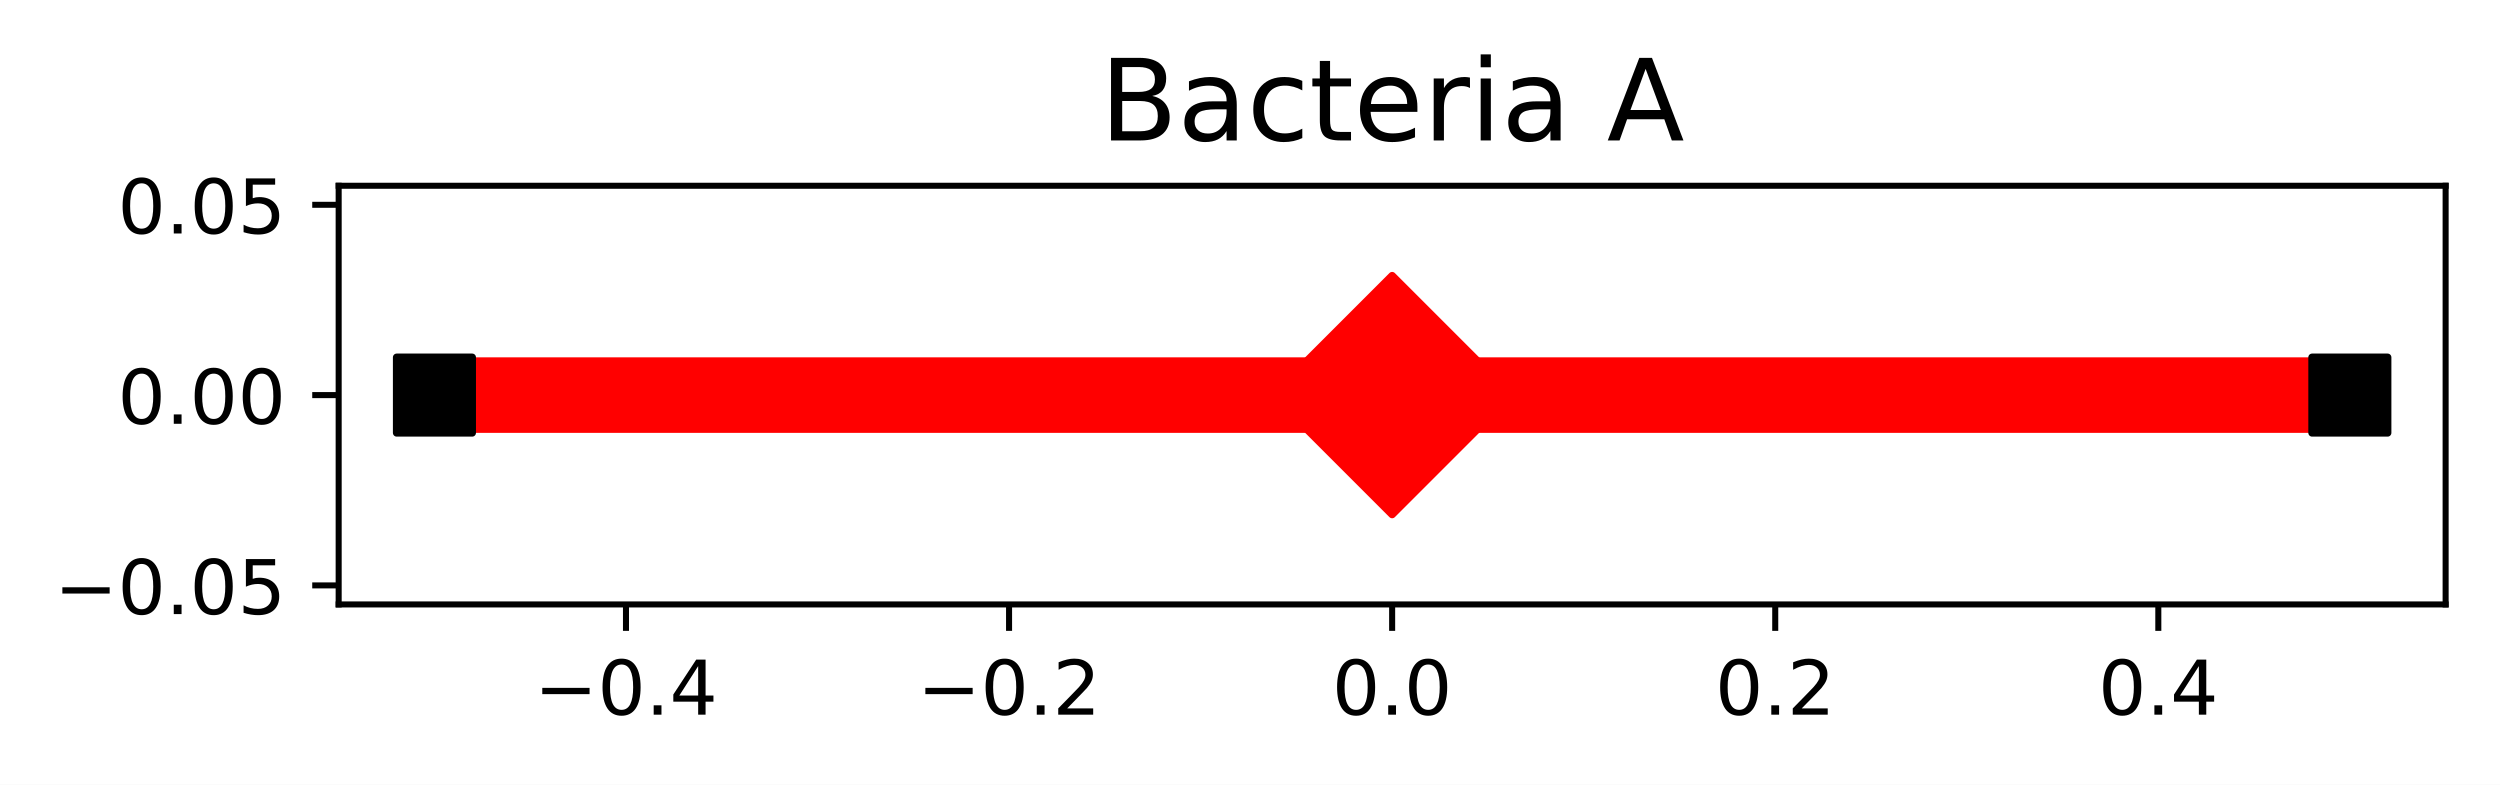
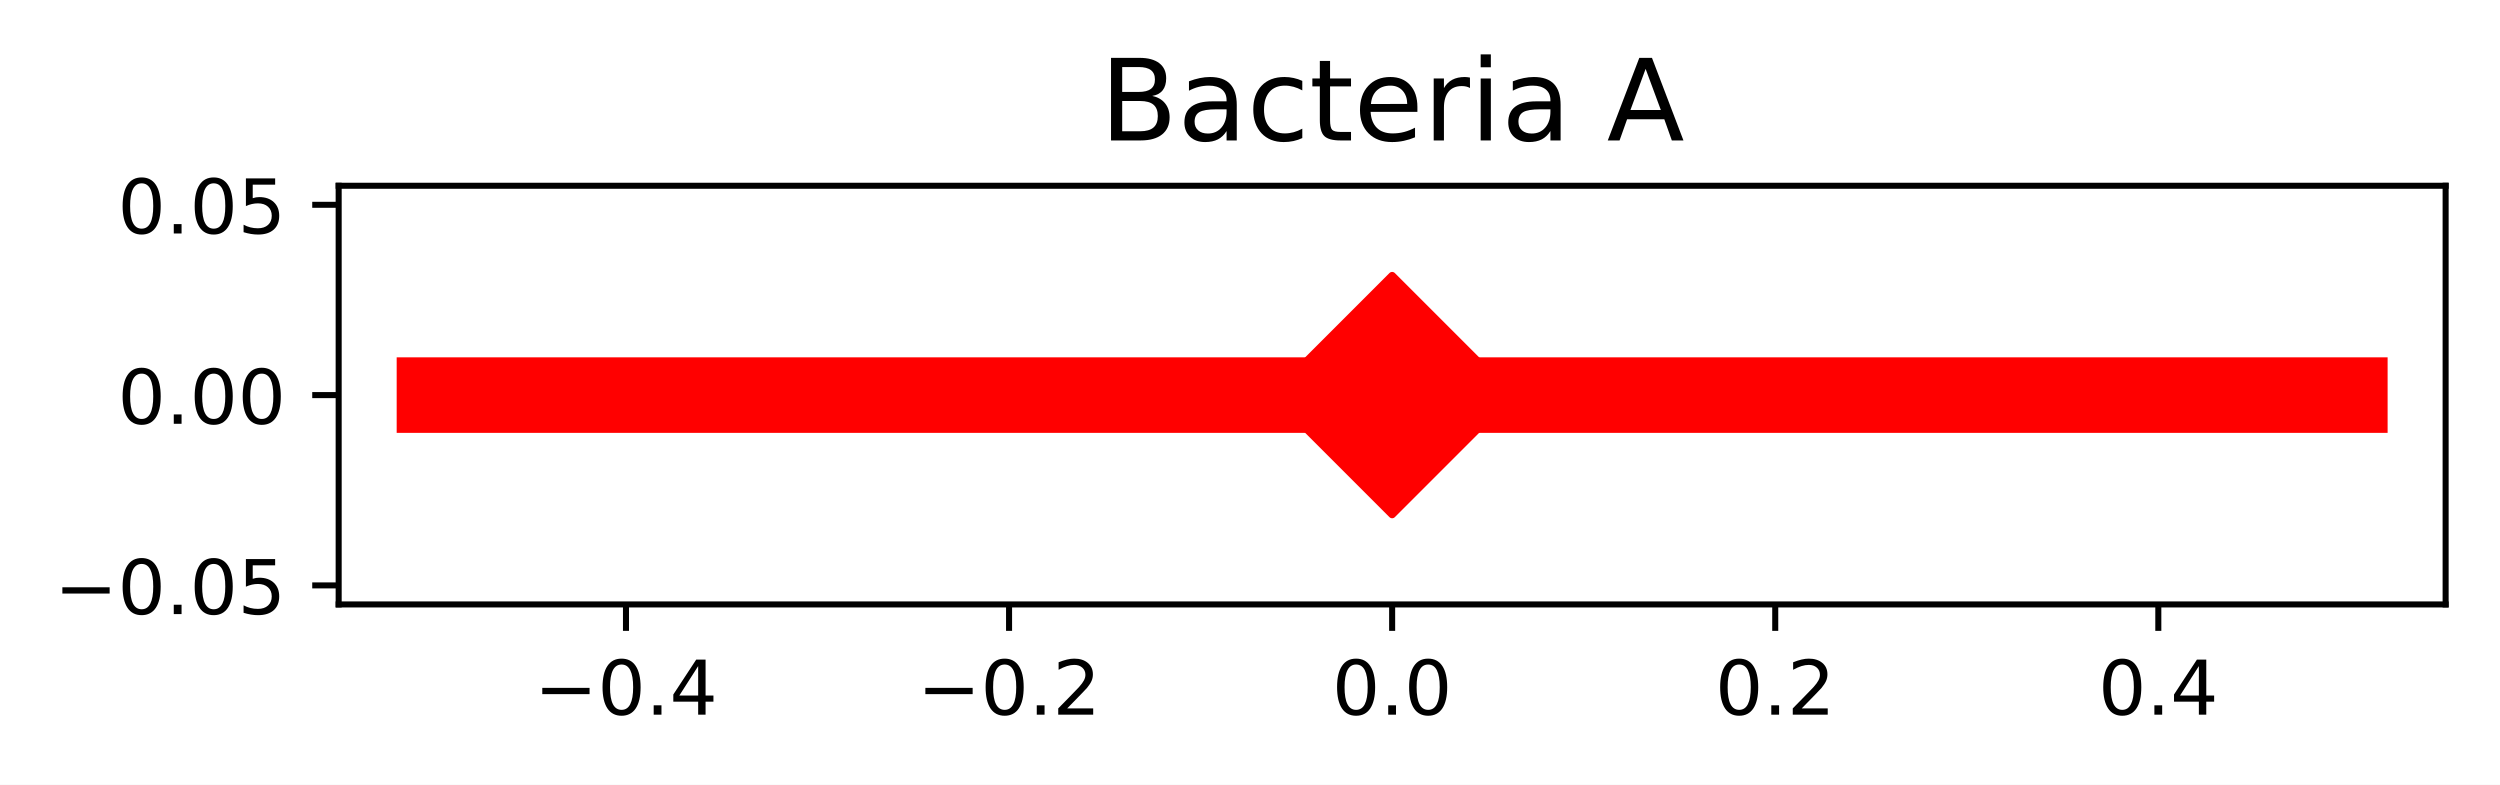
<svg xmlns="http://www.w3.org/2000/svg" xmlns:xlink="http://www.w3.org/1999/xlink" width="331.045pt" height="103.916pt" viewBox="0 0 331.045 103.916" version="1.1">
  <defs>
    <style type="text/css">*{stroke-linejoin: round; stroke-linecap: butt}</style>
  </defs>
  <g id="figure_1">
    <g id="patch_1">
      <path d="M 0 103.916  L 331.045 103.916  L 331.045 0  L 0 0  z " style="fill: #ffffff" />
    </g>
    <g id="axes_1">
      <g id="patch_2">
        <path d="M 44.845 80.038  L 323.845 80.038  L 323.845 24.598  L 44.845 24.598  z " style="fill: #ffffff" />
      </g>
      <g id="line2d_1">
-         <path d="M 57.527 52.318  L 311.163 52.318  " clip-path="url(#pf39f792441)" style="fill: none; stroke: #ff0000; stroke-width: 10; stroke-linecap: square" />
+         <path d="M 57.527 52.318  L 311.163 52.318  " clip-path="url(#p18822ade3f)" style="fill: none; stroke: #ff0000; stroke-width: 10; stroke-linecap: square" />
      </g>
      <g id="PathCollection_1">
        <defs>
-           <path id="mdfb7f76719" d="M -0 15.811  L 15.811 0  L 0 -15.811  L -15.811 -0  z " style="stroke: #ff0000" />
+           <path id="m085621ac13" d="M -0 15.811  L 15.811 0  L 0 -15.811  L -15.811 -0  z " style="stroke: #ff0000" />
        </defs>
-         <g clip-path="url(#pf39f792441)">
-           <use xlink:href="#mdfb7f76719" x="184.345" y="52.318" style="fill: #ff0000; stroke: #ff0000" />
+         <g clip-path="url(#p18822ade3f)">
+           <use xlink:href="#m085621ac13" x="184.345" y="52.318" style="fill: #ff0000; stroke: #ff0000" />
        </g>
      </g>
      <g id="matplotlib.axis_1">
        <g id="xtick_1">
          <g id="line2d_2">
            <defs>
-               <path id="mda0fbae647" d="M 0 0  L 0 3.5  " style="stroke: #000000; stroke-width: 0.8" />
+               <path id="m3cb5be339b" d="M 0 0  L 0 3.5  " style="stroke: #000000; stroke-width: 0.8" />
            </defs>
            <g>
-               <use xlink:href="#mda0fbae647" x="82.891" y="80.038" style="stroke: #000000; stroke-width: 0.8" />
+               <use xlink:href="#m3cb5be339b" x="82.891" y="80.038" style="stroke: #000000; stroke-width: 0.8" />
            </g>
          </g>
          <g id="text_1">
            <g transform="translate(70.74936 94.63609) scale(0.1 -0.1)">
              <defs>
                <path id="DejaVuSans-2212" d="M 678 2272  L 4684 2272  L 4684 1741  L 678 1741  L 678 2272  z " transform="scale(0.015625)" />
                <path id="DejaVuSans-30" d="M 2034 4250  Q 1547 4250 1301 3770  Q 1056 3291 1056 2328  Q 1056 1369 1301 889  Q 1547 409 2034 409  Q 2525 409 2770 889  Q 3016 1369 3016 2328  Q 3016 3291 2770 3770  Q 2525 4250 2034 4250  z M 2034 4750  Q 2819 4750 3233 4129  Q 3647 3509 3647 2328  Q 3647 1150 3233 529  Q 2819 -91 2034 -91  Q 1250 -91 836 529  Q 422 1150 422 2328  Q 422 3509 836 4129  Q 1250 4750 2034 4750  z " transform="scale(0.015625)" />
                <path id="DejaVuSans-2e" d="M 684 794  L 1344 794  L 1344 0  L 684 0  L 684 794  z " transform="scale(0.015625)" />
                <path id="DejaVuSans-34" d="M 2419 4116  L 825 1625  L 2419 1625  L 2419 4116  z M 2253 4666  L 3047 4666  L 3047 1625  L 3713 1625  L 3713 1100  L 3047 1100  L 3047 0  L 2419 0  L 2419 1100  L 313 1100  L 313 1709  L 2253 4666  z " transform="scale(0.015625)" />
              </defs>
              <use xlink:href="#DejaVuSans-2212" />
              <use xlink:href="#DejaVuSans-30" x="83.789" />
              <use xlink:href="#DejaVuSans-2e" x="147.412" />
              <use xlink:href="#DejaVuSans-34" x="179.199" />
            </g>
          </g>
        </g>
        <g id="xtick_2">
          <g id="line2d_3">
            <g>
-               <use xlink:href="#mda0fbae647" x="133.618" y="80.038" style="stroke: #000000; stroke-width: 0.8" />
+               <use xlink:href="#m3cb5be339b" x="133.618" y="80.038" style="stroke: #000000; stroke-width: 0.8" />
            </g>
          </g>
          <g id="text_2">
            <g transform="translate(121.4766 94.63609) scale(0.1 -0.1)">
              <defs>
                <path id="DejaVuSans-32" d="M 1228 531  L 3431 531  L 3431 0  L 469 0  L 469 531  Q 828 903 1448 1529  Q 2069 2156 2228 2338  Q 2531 2678 2651 2914  Q 2772 3150 2772 3378  Q 2772 3750 2511 3984  Q 2250 4219 1831 4219  Q 1534 4219 1204 4116  Q 875 4013 500 3803  L 500 4441  Q 881 4594 1212 4672  Q 1544 4750 1819 4750  Q 2544 4750 2975 4387  Q 3406 4025 3406 3419  Q 3406 3131 3298 2873  Q 3191 2616 2906 2266  Q 2828 2175 2409 1742  Q 1991 1309 1228 531  z " transform="scale(0.015625)" />
              </defs>
              <use xlink:href="#DejaVuSans-2212" />
              <use xlink:href="#DejaVuSans-30" x="83.789" />
              <use xlink:href="#DejaVuSans-2e" x="147.412" />
              <use xlink:href="#DejaVuSans-32" x="179.199" />
            </g>
          </g>
        </g>
        <g id="xtick_3">
          <g id="line2d_4">
            <g>
-               <use xlink:href="#mda0fbae647" x="184.345" y="80.038" style="stroke: #000000; stroke-width: 0.8" />
+               <use xlink:href="#m3cb5be339b" x="184.345" y="80.038" style="stroke: #000000; stroke-width: 0.8" />
            </g>
          </g>
          <g id="text_3">
            <g transform="translate(176.3938 94.63609) scale(0.1 -0.1)">
              <use xlink:href="#DejaVuSans-30" />
              <use xlink:href="#DejaVuSans-2e" x="63.623" />
              <use xlink:href="#DejaVuSans-30" x="95.41" />
            </g>
          </g>
        </g>
        <g id="xtick_4">
          <g id="line2d_5">
            <g>
-               <use xlink:href="#mda0fbae647" x="235.073" y="80.038" style="stroke: #000000; stroke-width: 0.8" />
+               <use xlink:href="#m3cb5be339b" x="235.073" y="80.038" style="stroke: #000000; stroke-width: 0.8" />
            </g>
          </g>
          <g id="text_4">
            <g transform="translate(227.121 94.63609) scale(0.1 -0.1)">
              <use xlink:href="#DejaVuSans-30" />
              <use xlink:href="#DejaVuSans-2e" x="63.623" />
              <use xlink:href="#DejaVuSans-32" x="95.41" />
            </g>
          </g>
        </g>
        <g id="xtick_5">
          <g id="line2d_6">
            <g>
-               <use xlink:href="#mda0fbae647" x="285.8" y="80.038" style="stroke: #000000; stroke-width: 0.8" />
+               <use xlink:href="#m3cb5be339b" x="285.8" y="80.038" style="stroke: #000000; stroke-width: 0.8" />
            </g>
          </g>
          <g id="text_5">
            <g transform="translate(277.8483 94.63609) scale(0.1 -0.1)">
              <use xlink:href="#DejaVuSans-30" />
              <use xlink:href="#DejaVuSans-2e" x="63.623" />
              <use xlink:href="#DejaVuSans-34" x="95.41" />
            </g>
          </g>
        </g>
      </g>
      <g id="matplotlib.axis_2">
        <g id="ytick_1">
          <g id="line2d_7">
            <defs>
-               <path id="m1297ead02b" d="M 0 0  L -3.5 0  " style="stroke: #000000; stroke-width: 0.8" />
+               <path id="md4b86704c3" d="M 0 0  L -3.5 0  " style="stroke: #000000; stroke-width: 0.8" />
            </defs>
            <g>
-               <use xlink:href="#m1297ead02b" x="44.845" y="77.518" style="stroke: #000000; stroke-width: 0.8" />
+               <use xlink:href="#md4b86704c3" x="44.845" y="77.518" style="stroke: #000000; stroke-width: 0.8" />
            </g>
          </g>
          <g id="text_6">
            <g transform="translate(7.2 81.31687) scale(0.1 -0.1)">
              <defs>
                <path id="DejaVuSans-35" d="M 691 4666  L 3169 4666  L 3169 4134  L 1269 4134  L 1269 2991  Q 1406 3038 1543 3061  Q 1681 3084 1819 3084  Q 2600 3084 3056 2656  Q 3513 2228 3513 1497  Q 3513 744 3044 326  Q 2575 -91 1722 -91  Q 1428 -91 1123 -41  Q 819 9 494 109  L 494 744  Q 775 591 1075 516  Q 1375 441 1709 441  Q 2250 441 2565 725  Q 2881 1009 2881 1497  Q 2881 1984 2565 2268  Q 2250 2553 1709 2553  Q 1456 2553 1204 2497  Q 953 2441 691 2322  L 691 4666  z " transform="scale(0.015625)" />
              </defs>
              <use xlink:href="#DejaVuSans-2212" />
              <use xlink:href="#DejaVuSans-30" x="83.789" />
              <use xlink:href="#DejaVuSans-2e" x="147.412" />
              <use xlink:href="#DejaVuSans-30" x="179.199" />
              <use xlink:href="#DejaVuSans-35" x="242.822" />
            </g>
          </g>
        </g>
        <g id="ytick_2">
          <g id="line2d_8">
            <g>
-               <use xlink:href="#m1297ead02b" x="44.845" y="52.318" style="stroke: #000000; stroke-width: 0.8" />
+               <use xlink:href="#md4b86704c3" x="44.845" y="52.318" style="stroke: #000000; stroke-width: 0.8" />
            </g>
          </g>
          <g id="text_7">
            <g transform="translate(15.57969 56.11688) scale(0.1 -0.1)">
              <use xlink:href="#DejaVuSans-30" />
              <use xlink:href="#DejaVuSans-2e" x="63.623" />
              <use xlink:href="#DejaVuSans-30" x="95.41" />
              <use xlink:href="#DejaVuSans-30" x="159.033" />
            </g>
          </g>
        </g>
        <g id="ytick_3">
          <g id="line2d_9">
            <g>
-               <use xlink:href="#m1297ead02b" x="44.845" y="27.118" style="stroke: #000000; stroke-width: 0.8" />
+               <use xlink:href="#md4b86704c3" x="44.845" y="27.118" style="stroke: #000000; stroke-width: 0.8" />
            </g>
          </g>
          <g id="text_8">
            <g transform="translate(15.57969 30.91688) scale(0.1 -0.1)">
              <use xlink:href="#DejaVuSans-30" />
              <use xlink:href="#DejaVuSans-2e" x="63.623" />
              <use xlink:href="#DejaVuSans-30" x="95.41" />
              <use xlink:href="#DejaVuSans-35" x="159.033" />
            </g>
          </g>
-         </g>
-       </g>
-       <g id="PathCollection_2">
-         <defs>
-           <path id="mb56e65e6a2" d="M -5 5  L 5 5  L 5 -5  L -5 -5  z " style="stroke: #000000" />
-         </defs>
-         <g clip-path="url(#pf39f792441)">
-           <use xlink:href="#mb56e65e6a2" x="57.527" y="52.318" style="stroke: #000000" />
-           <use xlink:href="#mb56e65e6a2" x="311.163" y="52.318" style="stroke: #000000" />
        </g>
      </g>
      <g id="patch_3">
        <path d="M 44.845 80.038  L 44.845 24.598  " style="fill: none; stroke: #000000; stroke-width: 0.8; stroke-linejoin: miter; stroke-linecap: square" />
      </g>
      <g id="patch_4">
        <path d="M 323.845 80.038  L 323.845 24.598  " style="fill: none; stroke: #000000; stroke-width: 0.8; stroke-linejoin: miter; stroke-linecap: square" />
      </g>
      <g id="patch_5">
        <path d="M 44.845 80.038  L 323.845 80.038  " style="fill: none; stroke: #000000; stroke-width: 0.8; stroke-linejoin: miter; stroke-linecap: square" />
      </g>
      <g id="patch_6">
        <path d="M 44.845 24.598  L 323.845 24.598  " style="fill: none; stroke: #000000; stroke-width: 0.8; stroke-linejoin: miter; stroke-linecap: square" />
      </g>
      <g id="text_9">
        <g transform="translate(145.6477 18.59766) scale(0.15 -0.15)">
          <defs>
            <path id="DejaVuSans-42" d="M 1259 2228  L 1259 519  L 2272 519  Q 2781 519 3026 730  Q 3272 941 3272 1375  Q 3272 1813 3026 2020  Q 2781 2228 2272 2228  L 1259 2228  z M 1259 4147  L 1259 2741  L 2194 2741  Q 2656 2741 2882 2914  Q 3109 3088 3109 3444  Q 3109 3797 2882 3972  Q 2656 4147 2194 4147  L 1259 4147  z M 628 4666  L 2241 4666  Q 2963 4666 3353 4366  Q 3744 4066 3744 3513  Q 3744 3084 3544 2831  Q 3344 2578 2956 2516  Q 3422 2416 3680 2098  Q 3938 1781 3938 1306  Q 3938 681 3513 340  Q 3088 0 2303 0  L 628 0  L 628 4666  z " transform="scale(0.015625)" />
            <path id="DejaVuSans-61" d="M 2194 1759  Q 1497 1759 1228 1600  Q 959 1441 959 1056  Q 959 750 1161 570  Q 1363 391 1709 391  Q 2188 391 2477 730  Q 2766 1069 2766 1631  L 2766 1759  L 2194 1759  z M 3341 1997  L 3341 0  L 2766 0  L 2766 531  Q 2569 213 2275 61  Q 1981 -91 1556 -91  Q 1019 -91 701 211  Q 384 513 384 1019  Q 384 1609 779 1909  Q 1175 2209 1959 2209  L 2766 2209  L 2766 2266  Q 2766 2663 2505 2880  Q 2244 3097 1772 3097  Q 1472 3097 1187 3025  Q 903 2953 641 2809  L 641 3341  Q 956 3463 1253 3523  Q 1550 3584 1831 3584  Q 2591 3584 2966 3190  Q 3341 2797 3341 1997  z " transform="scale(0.015625)" />
            <path id="DejaVuSans-63" d="M 3122 3366  L 3122 2828  Q 2878 2963 2633 3030  Q 2388 3097 2138 3097  Q 1578 3097 1268 2742  Q 959 2388 959 1747  Q 959 1106 1268 751  Q 1578 397 2138 397  Q 2388 397 2633 464  Q 2878 531 3122 666  L 3122 134  Q 2881 22 2623 -34  Q 2366 -91 2075 -91  Q 1284 -91 818 406  Q 353 903 353 1747  Q 353 2603 823 3093  Q 1294 3584 2113 3584  Q 2378 3584 2631 3529  Q 2884 3475 3122 3366  z " transform="scale(0.015625)" />
            <path id="DejaVuSans-74" d="M 1172 4494  L 1172 3500  L 2356 3500  L 2356 3053  L 1172 3053  L 1172 1153  Q 1172 725 1289 603  Q 1406 481 1766 481  L 2356 481  L 2356 0  L 1766 0  Q 1100 0 847 248  Q 594 497 594 1153  L 594 3053  L 172 3053  L 172 3500  L 594 3500  L 594 4494  L 1172 4494  z " transform="scale(0.015625)" />
            <path id="DejaVuSans-65" d="M 3597 1894  L 3597 1613  L 953 1613  Q 991 1019 1311 708  Q 1631 397 2203 397  Q 2534 397 2845 478  Q 3156 559 3463 722  L 3463 178  Q 3153 47 2828 -22  Q 2503 -91 2169 -91  Q 1331 -91 842 396  Q 353 884 353 1716  Q 353 2575 817 3079  Q 1281 3584 2069 3584  Q 2775 3584 3186 3129  Q 3597 2675 3597 1894  z M 3022 2063  Q 3016 2534 2758 2815  Q 2500 3097 2075 3097  Q 1594 3097 1305 2825  Q 1016 2553 972 2059  L 3022 2063  z " transform="scale(0.015625)" />
            <path id="DejaVuSans-72" d="M 2631 2963  Q 2534 3019 2420 3045  Q 2306 3072 2169 3072  Q 1681 3072 1420 2755  Q 1159 2438 1159 1844  L 1159 0  L 581 0  L 581 3500  L 1159 3500  L 1159 2956  Q 1341 3275 1631 3429  Q 1922 3584 2338 3584  Q 2397 3584 2469 3576  Q 2541 3569 2628 3553  L 2631 2963  z " transform="scale(0.015625)" />
            <path id="DejaVuSans-69" d="M 603 3500  L 1178 3500  L 1178 0  L 603 0  L 603 3500  z M 603 4863  L 1178 4863  L 1178 4134  L 603 4134  L 603 4863  z " transform="scale(0.015625)" />
            <path id="DejaVuSans-20" transform="scale(0.015625)" />
            <path id="DejaVuSans-41" d="M 2188 4044  L 1331 1722  L 3047 1722  L 2188 4044  z M 1831 4666  L 2547 4666  L 4325 0  L 3669 0  L 3244 1197  L 1141 1197  L 716 0  L 50 0  L 1831 4666  z " transform="scale(0.015625)" />
          </defs>
          <use xlink:href="#DejaVuSans-42" />
          <use xlink:href="#DejaVuSans-61" x="68.604" />
          <use xlink:href="#DejaVuSans-63" x="129.883" />
          <use xlink:href="#DejaVuSans-74" x="184.863" />
          <use xlink:href="#DejaVuSans-65" x="224.072" />
          <use xlink:href="#DejaVuSans-72" x="285.596" />
          <use xlink:href="#DejaVuSans-69" x="326.709" />
          <use xlink:href="#DejaVuSans-61" x="354.492" />
          <use xlink:href="#DejaVuSans-20" x="415.771" />
          <use xlink:href="#DejaVuSans-41" x="447.559" />
        </g>
      </g>
    </g>
  </g>
  <defs>
-     <clipPath id="pf39f792441">
+     <clipPath id="p18822ade3f">
      <rect x="44.845" y="24.598" width="279" height="55.44" />
    </clipPath>
  </defs>
</svg>
